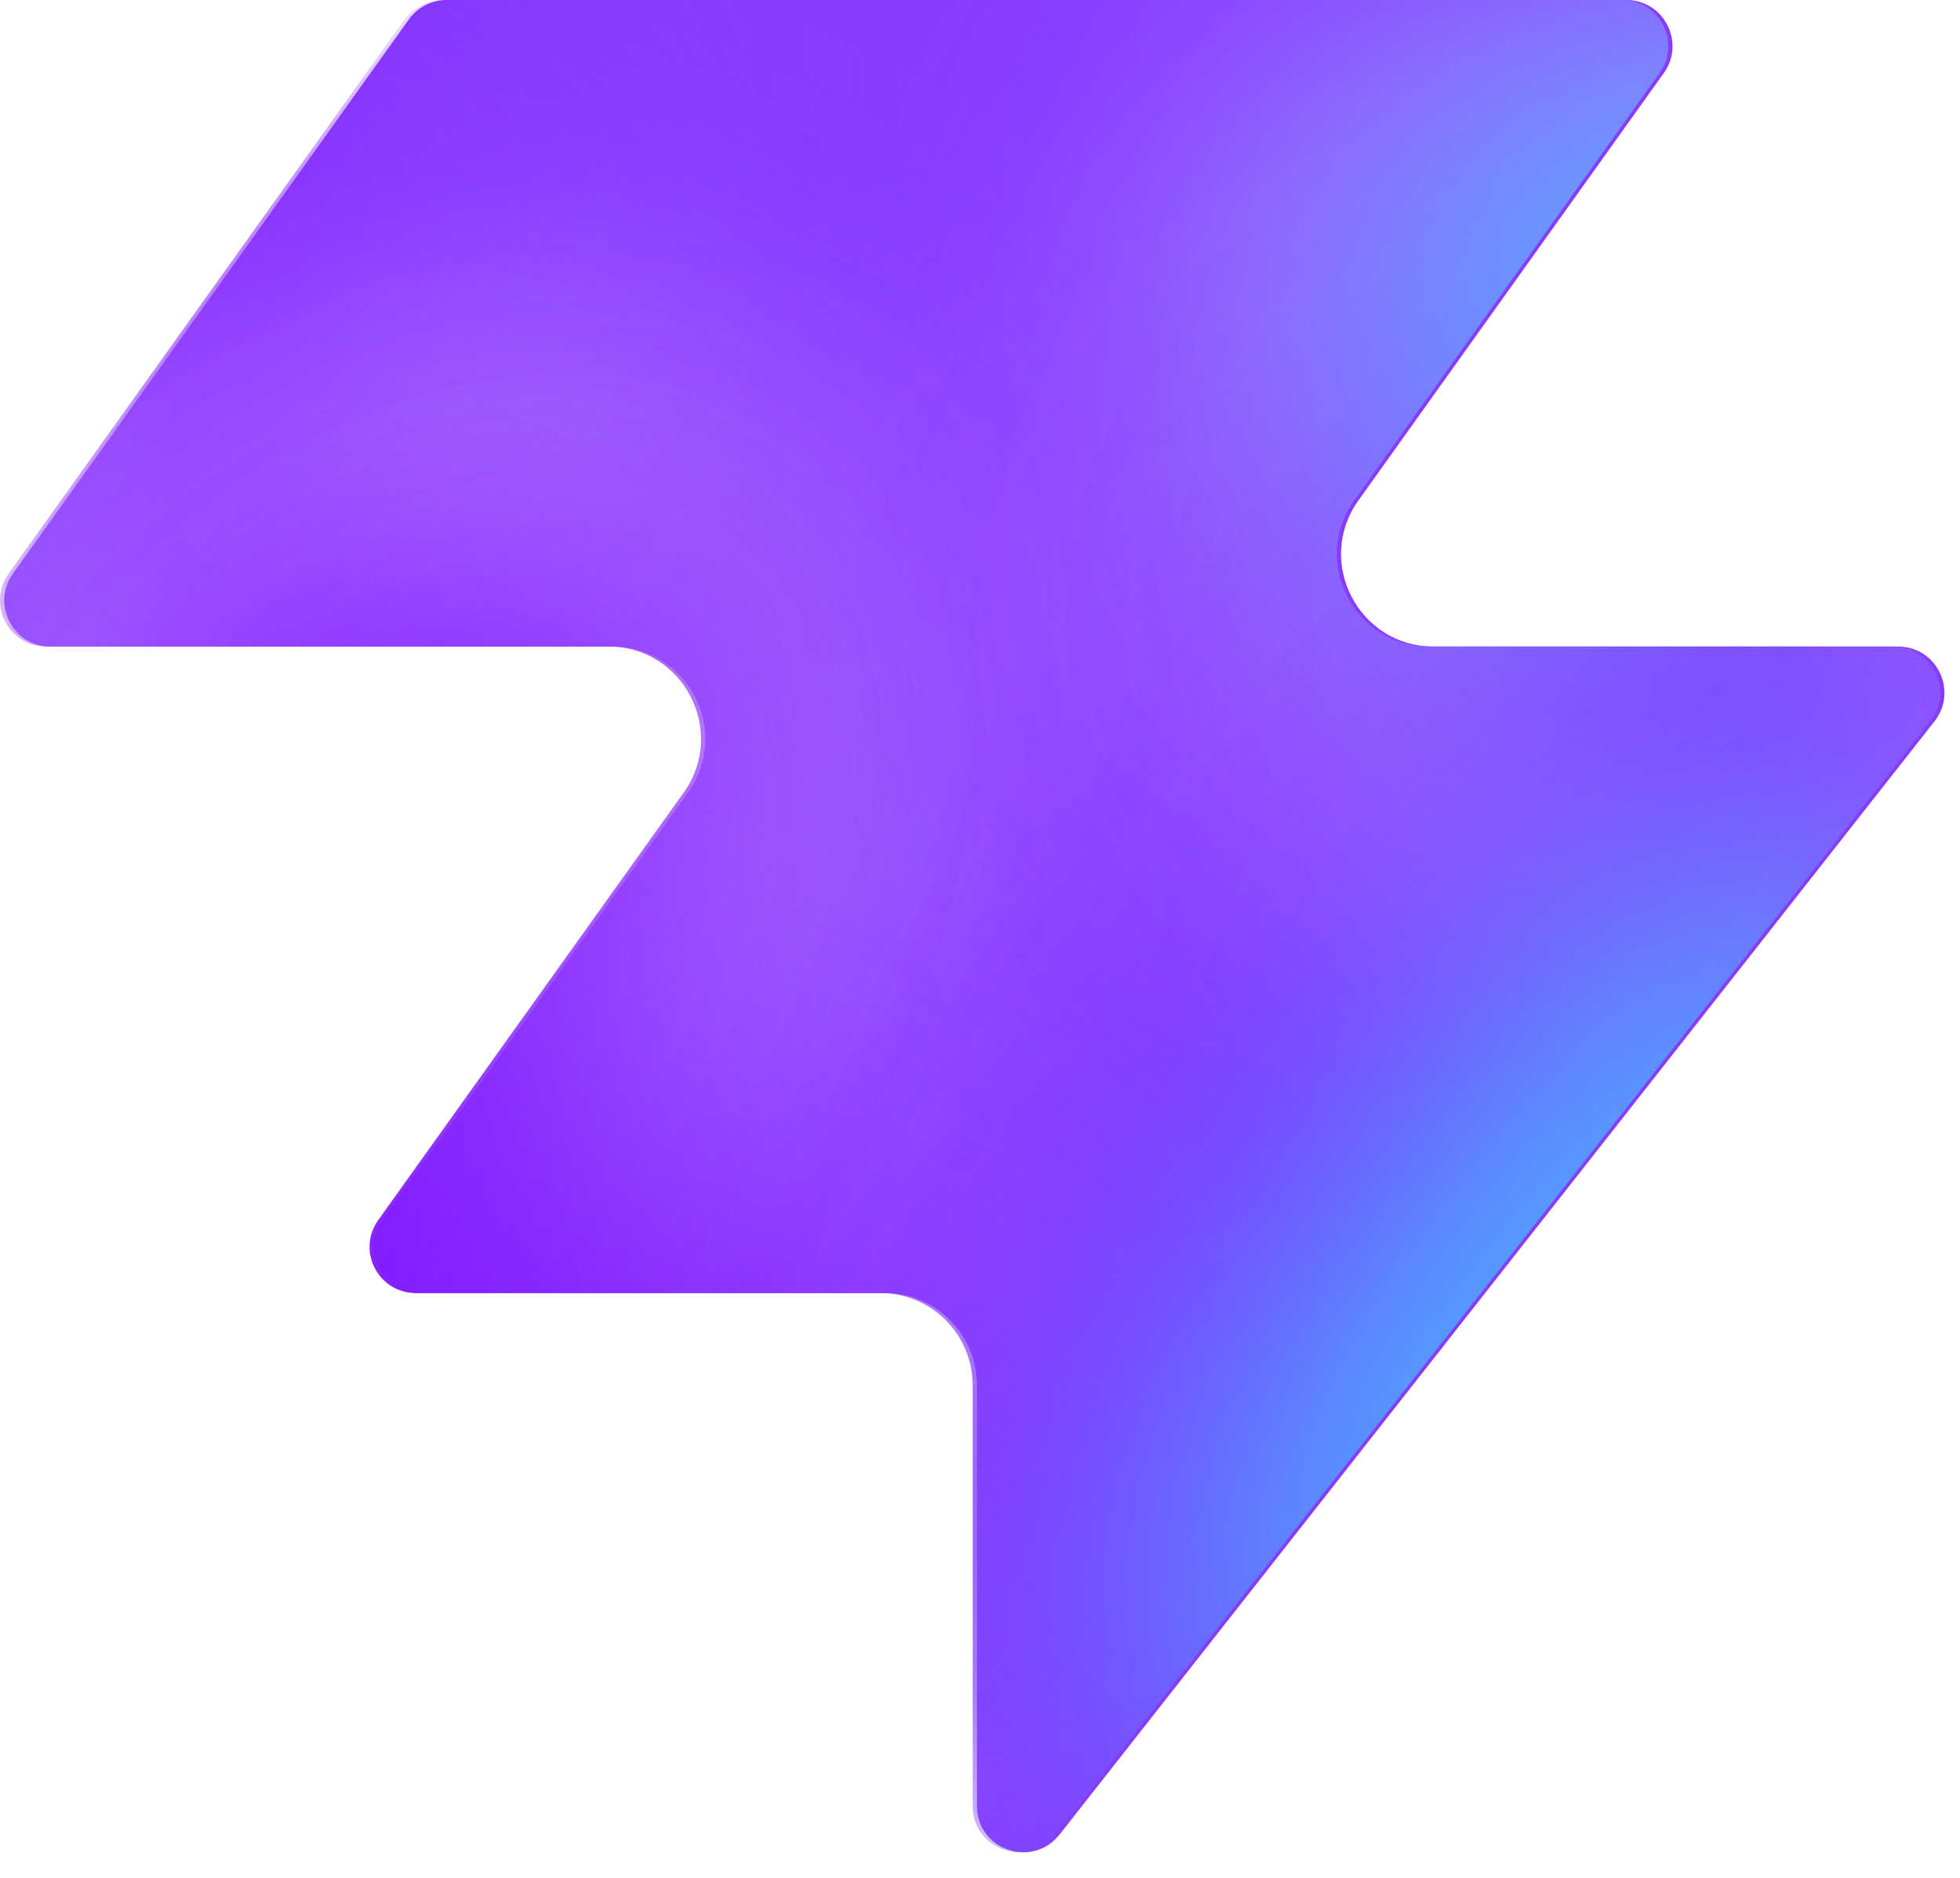
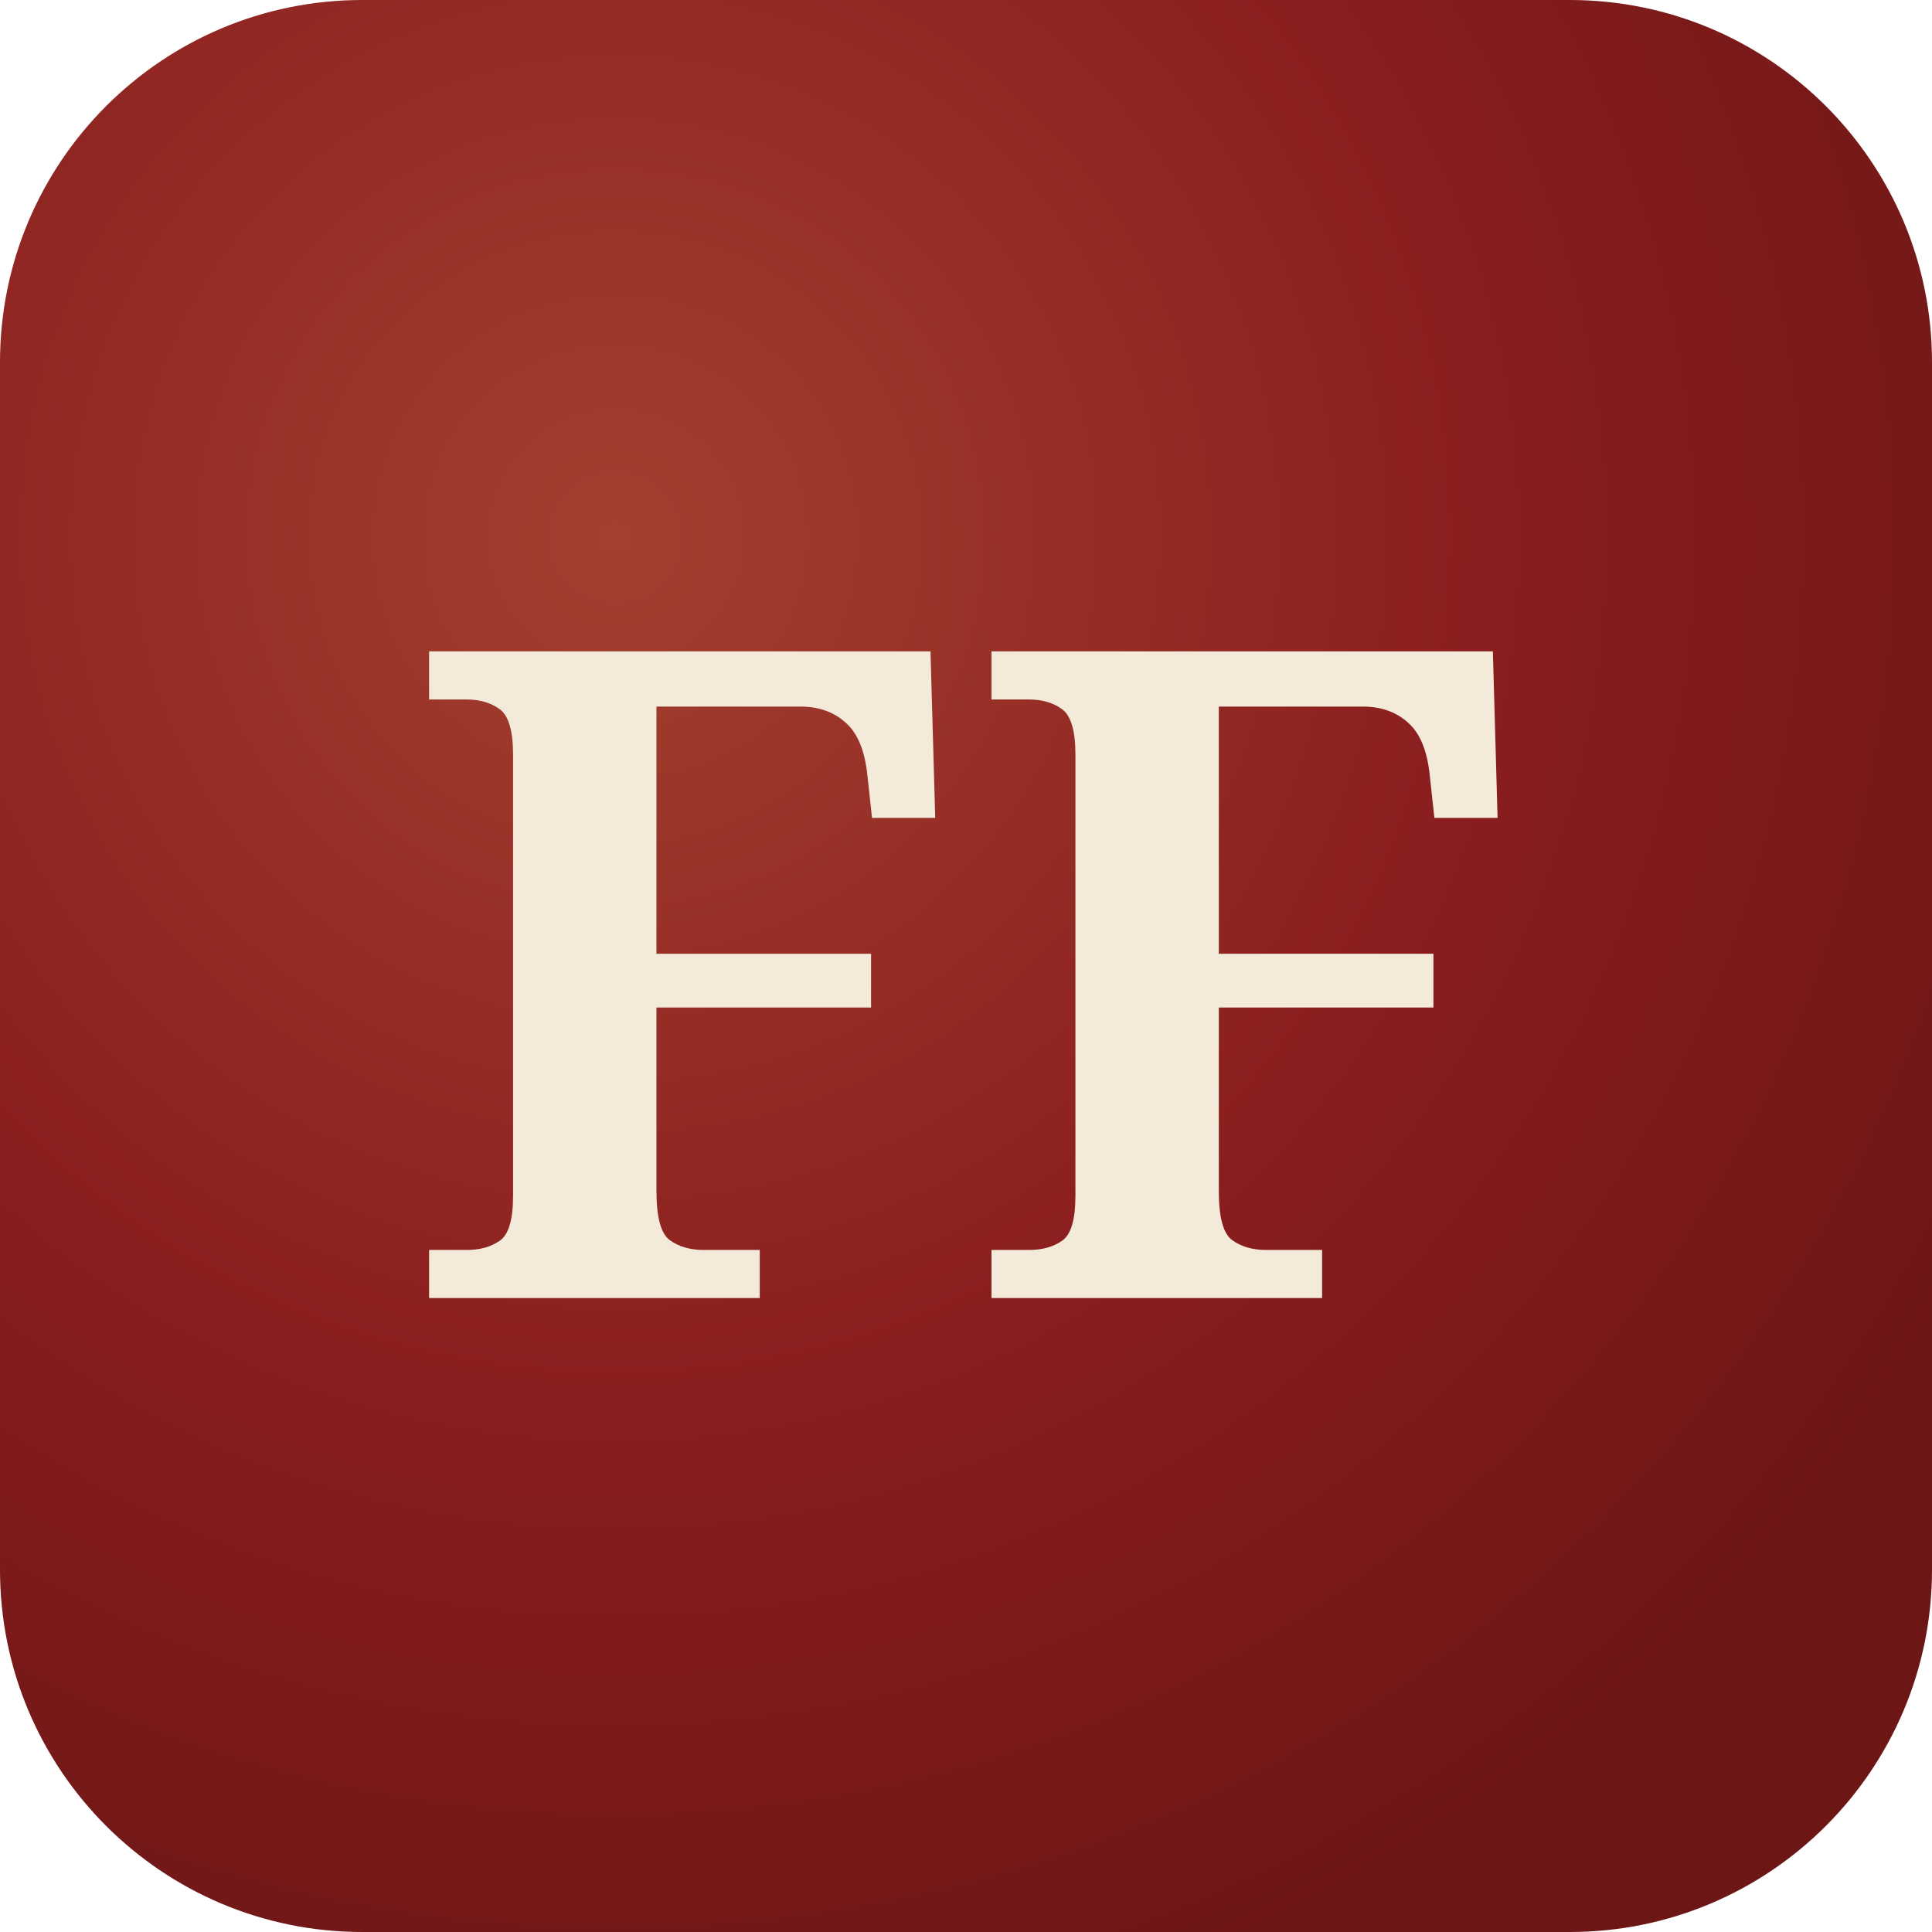
- <svg xmlns="http://www.w3.org/2000/svg" width="48" height="46" fill="none" viewBox="0 0 48 46">
-   <path fill="#863bff" d="M25.946 44.938c-.664.845-2.021.375-2.021-.698V33.937a2.26 2.26 0 0 0-2.262-2.262H10.287c-.92 0-1.456-1.04-.92-1.788l7.48-10.471c1.07-1.497 0-3.578-1.842-3.578H1.237c-.92 0-1.456-1.04-.92-1.788L10.013.474c.214-.297.556-.474.92-.474h28.894c.92 0 1.456 1.04.92 1.788l-7.48 10.471c-1.07 1.498 0 3.579 1.842 3.579h11.377c.943 0 1.473 1.088.89 1.83L25.947 44.94z" style="fill:#863bff;fill:color(display-p3 .525 .23 1);fill-opacity:1" />
-   <mask id="a" width="48" height="46" x="0" y="0" maskUnits="userSpaceOnUse" style="mask-type:alpha">
-     <path fill="#000" d="M25.842 44.938c-.664.844-2.021.375-2.021-.698V33.937a2.26 2.26 0 0 0-2.262-2.262H10.183c-.92 0-1.456-1.04-.92-1.788l7.48-10.471c1.07-1.498 0-3.579-1.842-3.579H1.133c-.92 0-1.456-1.04-.92-1.787L9.91.473c.214-.297.556-.474.92-.474h28.894c.92 0 1.456 1.04.92 1.788l-7.48 10.471c-1.07 1.498 0 3.578 1.842 3.578h11.377c.943 0 1.473 1.088.89 1.832L25.843 44.94z" style="fill:#000;fill-opacity:1" />
-   </mask>
-   <g mask="url(#a)">
-     <g filter="url(#b)">
-       <ellipse cx="5.508" cy="14.704" fill="#ede6ff" rx="5.508" ry="14.704" style="fill:#ede6ff;fill:color(display-p3 .927 .903 1);fill-opacity:1" transform="matrix(.00324 1 1 -.00324 -4.47 31.516)" />
-     </g>
-     <g filter="url(#c)">
-       <ellipse cx="10.399" cy="29.851" fill="#ede6ff" rx="10.399" ry="29.851" style="fill:#ede6ff;fill:color(display-p3 .927 .903 1);fill-opacity:1" transform="matrix(.00324 1 1 -.00324 -39.328 7.883)" />
-     </g>
-     <g filter="url(#d)">
-       <ellipse cx="5.508" cy="30.487" fill="#7e14ff" rx="5.508" ry="30.487" style="fill:#7e14ff;fill:color(display-p3 .492 .077 1);fill-opacity:1" transform="rotate(89.814 -25.913 -14.639)scale(1 -1)" />
-     </g>
-     <g filter="url(#e)">
-       <ellipse cx="5.508" cy="30.599" fill="#7e14ff" rx="5.508" ry="30.599" style="fill:#7e14ff;fill:color(display-p3 .492 .077 1);fill-opacity:1" transform="rotate(89.814 -32.644 -3.334)scale(1 -1)" />
-     </g>
-     <g filter="url(#f)">
-       <ellipse cx="5.508" cy="30.599" fill="#7e14ff" rx="5.508" ry="30.599" style="fill:#7e14ff;fill:color(display-p3 .492 .077 1);fill-opacity:1" transform="matrix(.00324 1 1 -.00324 -34.34 30.47)" />
-     </g>
-     <g filter="url(#g)">
-       <ellipse cx="14.072" cy="22.078" fill="#ede6ff" rx="14.072" ry="22.078" style="fill:#ede6ff;fill:color(display-p3 .927 .903 1);fill-opacity:1" transform="rotate(93.35 24.506 48.493)scale(-1 1)" />
-     </g>
-     <g filter="url(#h)">
-       <ellipse cx="3.47" cy="21.501" fill="#7e14ff" rx="3.47" ry="21.501" style="fill:#7e14ff;fill:color(display-p3 .492 .077 1);fill-opacity:1" transform="rotate(89.009 28.708 47.59)scale(-1 1)" />
-     </g>
-     <g filter="url(#i)">
-       <ellipse cx="3.47" cy="21.501" fill="#7e14ff" rx="3.47" ry="21.501" style="fill:#7e14ff;fill:color(display-p3 .492 .077 1);fill-opacity:1" transform="rotate(89.009 28.708 47.59)scale(-1 1)" />
-     </g>
-     <g filter="url(#j)">
-       <ellipse cx=".387" cy="8.972" fill="#7e14ff" rx="4.407" ry="29.108" style="fill:#7e14ff;fill:color(display-p3 .492 .077 1);fill-opacity:1" transform="rotate(39.51 .387 8.972)" />
-     </g>
-     <g filter="url(#k)">
-       <ellipse cx="47.523" cy="-6.092" fill="#7e14ff" rx="4.407" ry="29.108" style="fill:#7e14ff;fill:color(display-p3 .492 .077 1);fill-opacity:1" transform="rotate(37.892 47.523 -6.092)" />
-     </g>
-     <g filter="url(#l)">
-       <ellipse cx="41.412" cy="6.333" fill="#47bfff" rx="5.971" ry="9.665" style="fill:#47bfff;fill:color(display-p3 .28 .748 1);fill-opacity:1" transform="rotate(37.892 41.412 6.333)" />
-     </g>
-     <g filter="url(#m)">
-       <ellipse cx="-1.879" cy="38.332" fill="#7e14ff" rx="4.407" ry="29.108" style="fill:#7e14ff;fill:color(display-p3 .492 .077 1);fill-opacity:1" transform="rotate(37.892 -1.88 38.332)" />
-     </g>
-     <g filter="url(#n)">
-       <ellipse cx="-1.879" cy="38.332" fill="#7e14ff" rx="4.407" ry="29.108" style="fill:#7e14ff;fill:color(display-p3 .492 .077 1);fill-opacity:1" transform="rotate(37.892 -1.88 38.332)" />
-     </g>
-     <g filter="url(#o)">
-       <ellipse cx="35.651" cy="29.907" fill="#7e14ff" rx="4.407" ry="29.108" style="fill:#7e14ff;fill:color(display-p3 .492 .077 1);fill-opacity:1" transform="rotate(37.892 35.651 29.907)" />
-     </g>
-     <g filter="url(#p)">
-       <ellipse cx="38.418" cy="32.4" fill="#47bfff" rx="5.971" ry="15.297" style="fill:#47bfff;fill:color(display-p3 .28 .748 1);fill-opacity:1" transform="rotate(37.892 38.418 32.4)" />
-     </g>
-   </g>
+ <svg xmlns="http://www.w3.org/2000/svg" viewBox="0 0 64 64" width="64" height="64">
  <defs>
-     <filter id="b" width="60.045" height="41.654" x="-19.77" y="16.149" color-interpolation-filters="sRGB" filterUnits="userSpaceOnUse">
-       <feFlood flood-opacity="0" result="BackgroundImageFix" />
-       <feBlend in="SourceGraphic" in2="BackgroundImageFix" result="shape" />
-       <feGaussianBlur result="effect1_foregroundBlur_2002_17158" stdDeviation="7.659" />
-     </filter>
-     <filter id="c" width="90.34" height="51.437" x="-54.613" y="-7.533" color-interpolation-filters="sRGB" filterUnits="userSpaceOnUse">
-       <feFlood flood-opacity="0" result="BackgroundImageFix" />
-       <feBlend in="SourceGraphic" in2="BackgroundImageFix" result="shape" />
-       <feGaussianBlur result="effect1_foregroundBlur_2002_17158" stdDeviation="7.659" />
-     </filter>
-     <filter id="d" width="79.355" height="29.4" x="-49.64" y="2.03" color-interpolation-filters="sRGB" filterUnits="userSpaceOnUse">
-       <feFlood flood-opacity="0" result="BackgroundImageFix" />
-       <feBlend in="SourceGraphic" in2="BackgroundImageFix" result="shape" />
-       <feGaussianBlur result="effect1_foregroundBlur_2002_17158" stdDeviation="4.596" />
-     </filter>
-     <filter id="e" width="79.579" height="29.4" x="-45.045" y="20.029" color-interpolation-filters="sRGB" filterUnits="userSpaceOnUse">
-       <feFlood flood-opacity="0" result="BackgroundImageFix" />
-       <feBlend in="SourceGraphic" in2="BackgroundImageFix" result="shape" />
-       <feGaussianBlur result="effect1_foregroundBlur_2002_17158" stdDeviation="4.596" />
-     </filter>
-     <filter id="f" width="79.579" height="29.4" x="-43.513" y="21.178" color-interpolation-filters="sRGB" filterUnits="userSpaceOnUse">
-       <feFlood flood-opacity="0" result="BackgroundImageFix" />
-       <feBlend in="SourceGraphic" in2="BackgroundImageFix" result="shape" />
-       <feGaussianBlur result="effect1_foregroundBlur_2002_17158" stdDeviation="4.596" />
-     </filter>
-     <filter id="g" width="74.749" height="58.852" x="15.756" y="-17.901" color-interpolation-filters="sRGB" filterUnits="userSpaceOnUse">
-       <feFlood flood-opacity="0" result="BackgroundImageFix" />
-       <feBlend in="SourceGraphic" in2="BackgroundImageFix" result="shape" />
-       <feGaussianBlur result="effect1_foregroundBlur_2002_17158" stdDeviation="7.659" />
-     </filter>
-     <filter id="h" width="61.377" height="25.362" x="23.548" y="2.284" color-interpolation-filters="sRGB" filterUnits="userSpaceOnUse">
-       <feFlood flood-opacity="0" result="BackgroundImageFix" />
-       <feBlend in="SourceGraphic" in2="BackgroundImageFix" result="shape" />
-       <feGaussianBlur result="effect1_foregroundBlur_2002_17158" stdDeviation="4.596" />
-     </filter>
-     <filter id="i" width="61.377" height="25.362" x="23.548" y="2.284" color-interpolation-filters="sRGB" filterUnits="userSpaceOnUse">
-       <feFlood flood-opacity="0" result="BackgroundImageFix" />
-       <feBlend in="SourceGraphic" in2="BackgroundImageFix" result="shape" />
-       <feGaussianBlur result="effect1_foregroundBlur_2002_17158" stdDeviation="4.596" />
-     </filter>
-     <filter id="j" width="56.045" height="63.649" x="-27.636" y="-22.853" color-interpolation-filters="sRGB" filterUnits="userSpaceOnUse">
-       <feFlood flood-opacity="0" result="BackgroundImageFix" />
-       <feBlend in="SourceGraphic" in2="BackgroundImageFix" result="shape" />
-       <feGaussianBlur result="effect1_foregroundBlur_2002_17158" stdDeviation="4.596" />
-     </filter>
-     <filter id="k" width="54.814" height="64.646" x="20.116" y="-38.415" color-interpolation-filters="sRGB" filterUnits="userSpaceOnUse">
-       <feFlood flood-opacity="0" result="BackgroundImageFix" />
-       <feBlend in="SourceGraphic" in2="BackgroundImageFix" result="shape" />
-       <feGaussianBlur result="effect1_foregroundBlur_2002_17158" stdDeviation="4.596" />
-     </filter>
-     <filter id="l" width="33.541" height="35.313" x="24.641" y="-11.323" color-interpolation-filters="sRGB" filterUnits="userSpaceOnUse">
-       <feFlood flood-opacity="0" result="BackgroundImageFix" />
-       <feBlend in="SourceGraphic" in2="BackgroundImageFix" result="shape" />
-       <feGaussianBlur result="effect1_foregroundBlur_2002_17158" stdDeviation="4.596" />
-     </filter>
-     <filter id="m" width="54.814" height="64.646" x="-29.286" y="6.009" color-interpolation-filters="sRGB" filterUnits="userSpaceOnUse">
-       <feFlood flood-opacity="0" result="BackgroundImageFix" />
-       <feBlend in="SourceGraphic" in2="BackgroundImageFix" result="shape" />
-       <feGaussianBlur result="effect1_foregroundBlur_2002_17158" stdDeviation="4.596" />
-     </filter>
-     <filter id="n" width="54.814" height="64.646" x="-29.286" y="6.009" color-interpolation-filters="sRGB" filterUnits="userSpaceOnUse">
-       <feFlood flood-opacity="0" result="BackgroundImageFix" />
-       <feBlend in="SourceGraphic" in2="BackgroundImageFix" result="shape" />
-       <feGaussianBlur result="effect1_foregroundBlur_2002_17158" stdDeviation="4.596" />
-     </filter>
-     <filter id="o" width="54.814" height="64.646" x="8.244" y="-2.416" color-interpolation-filters="sRGB" filterUnits="userSpaceOnUse">
-       <feFlood flood-opacity="0" result="BackgroundImageFix" />
-       <feBlend in="SourceGraphic" in2="BackgroundImageFix" result="shape" />
-       <feGaussianBlur result="effect1_foregroundBlur_2002_17158" stdDeviation="4.596" />
-     </filter>
-     <filter id="p" width="39.409" height="43.623" x="18.713" y="10.588" color-interpolation-filters="sRGB" filterUnits="userSpaceOnUse">
-       <feFlood flood-opacity="0" result="BackgroundImageFix" />
-       <feBlend in="SourceGraphic" in2="BackgroundImageFix" result="shape" />
-       <feGaussianBlur result="effect1_foregroundBlur_2002_17158" stdDeviation="4.596" />
-     </filter>
+     <radialGradient id="bg" cx="32%" cy="28%" r="80%">
+       <stop offset="0%" stop-color="#a3402f" />
+       <stop offset="55%" stop-color="#8b1e1e" />
+       <stop offset="100%" stop-color="#6c1616" />
+     </radialGradient>
  </defs>
+   <rect width="64" height="64" rx="12" fill="url(#bg)" />
+   <text x="32" y="43" text-anchor="middle" font-family="Georgia, 'Iowan Old Style', serif" font-size="30" font-weight="bold" fill="#f3ead9">FF</text>
</svg>
